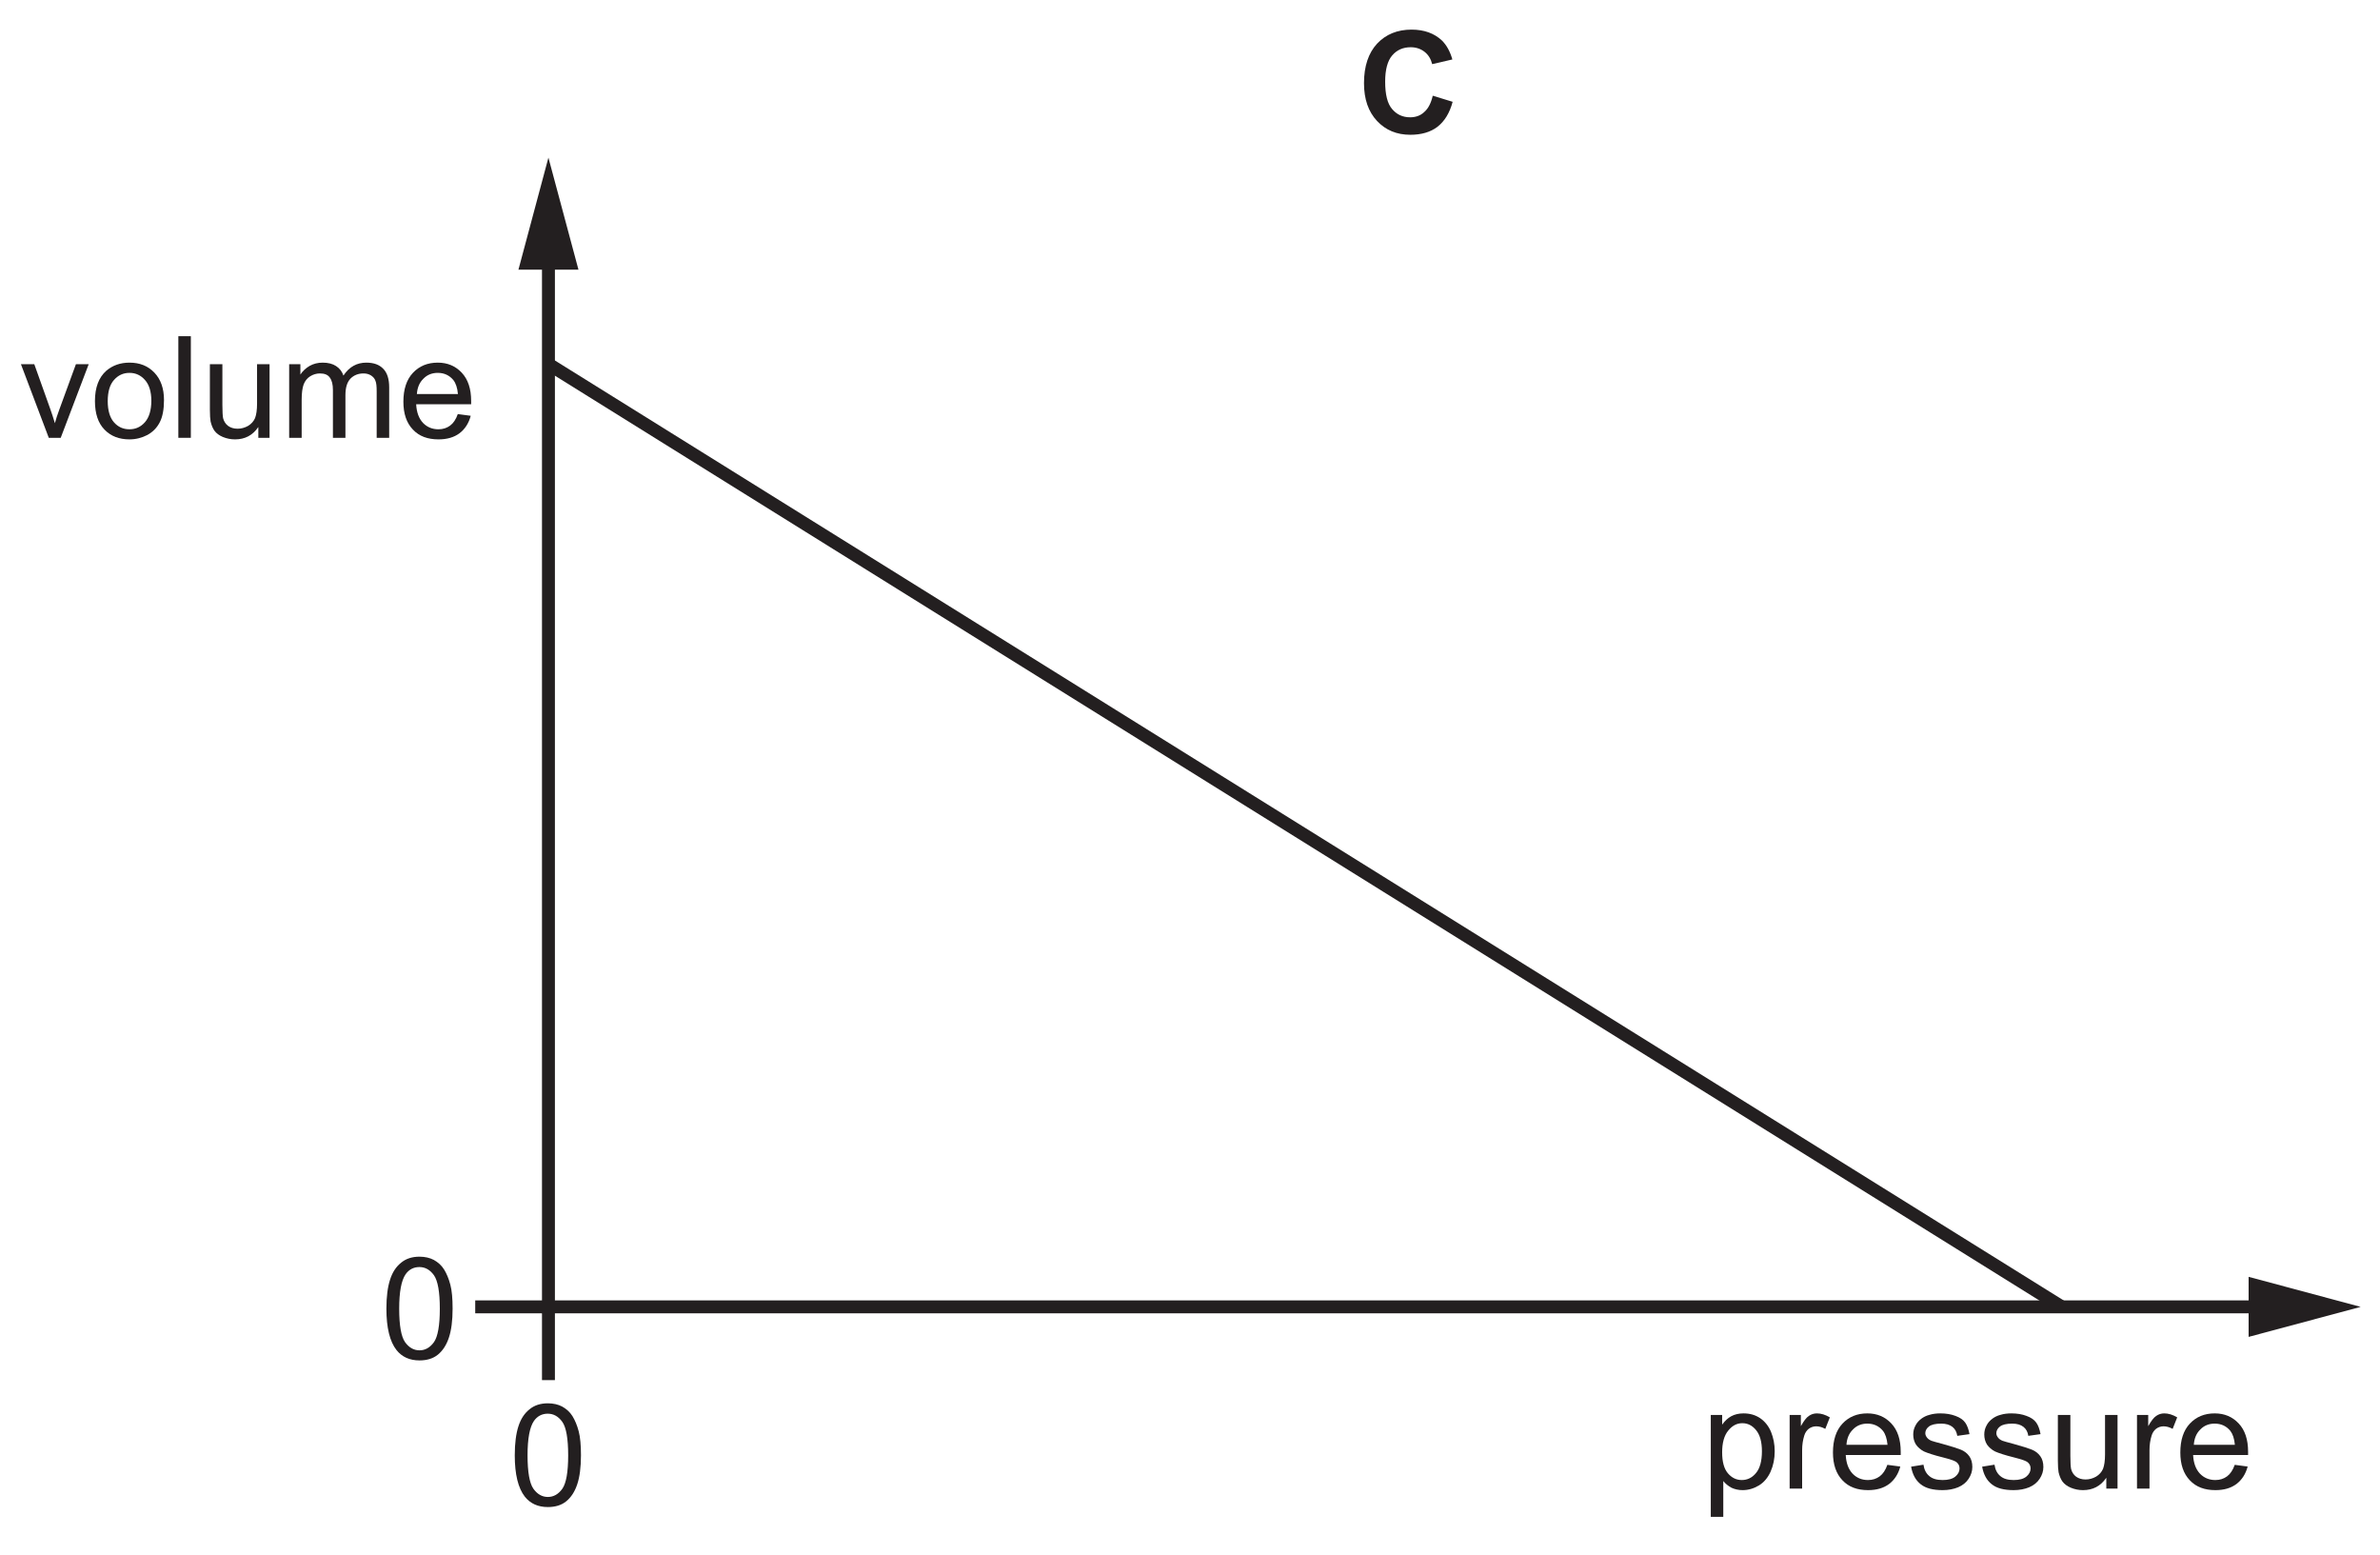
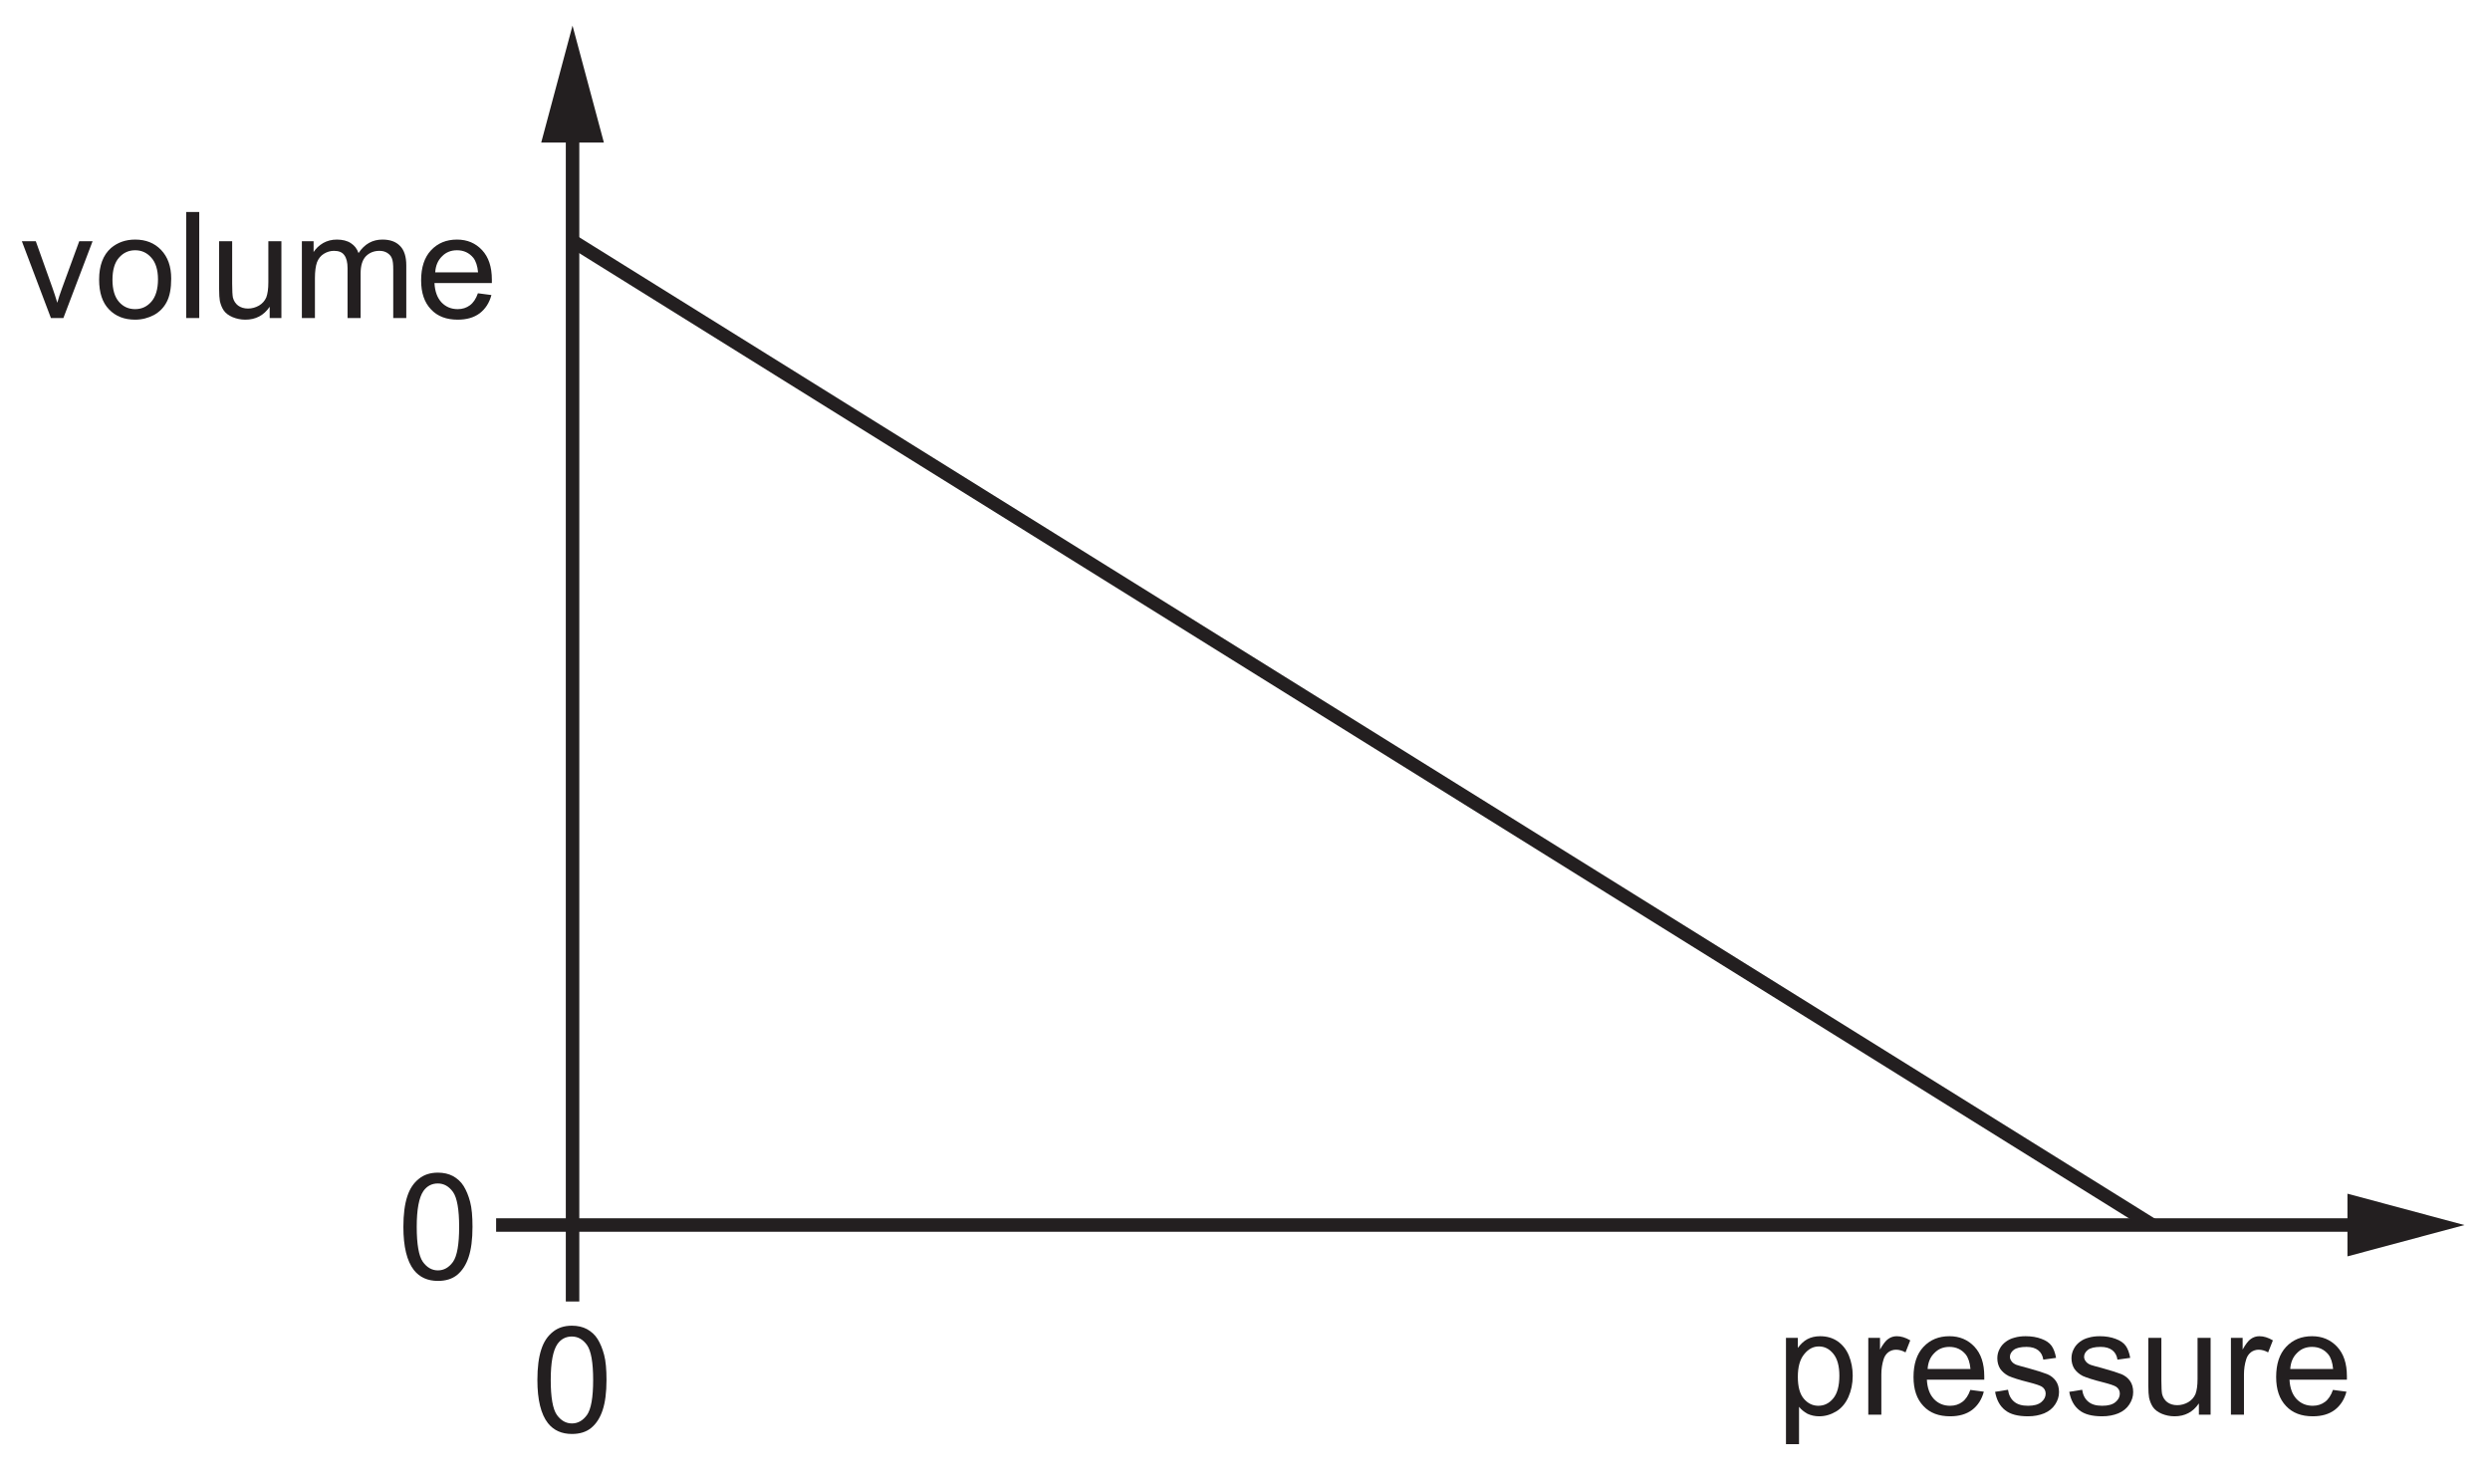
- <svg xmlns="http://www.w3.org/2000/svg" xmlns:xlink="http://www.w3.org/1999/xlink" data-id="0625_2024MJ_22_q11_optC" data-width-mm="65.0" data-height-mm="42.45" data-measure="false" data-source="0625/22 MJ 2024 p5" version="1.1" width="184.264" height="120.318" viewBox="0 0 184.264 120.318">
+ <svg xmlns="http://www.w3.org/2000/svg" xmlns:xlink="http://www.w3.org/1999/xlink" data-id="0625_2024MJ_22_q11_optC" data-width-mm="65.15" data-height-mm="38.81" data-measure="false" data-source="0625/22 MJ 2024 p5" version="1.1" width="184.664" height="110.016" viewBox="0 0 184.664 110.016">
  <defs>
    <clipPath id="clip_1">
-       <path transform="matrix(1,0,0,-1,-95.759,432.291)" d="M95.759 311.973H280.024V432.291H95.759Z" />
+       <path transform="matrix(1,0,0,-1,-95.759,421.99)" d="M95.759 311.973H280.423V421.99H95.759Z" />
    </clipPath>
    <clipPath id="clip_2">
-       <path transform="matrix(1,0,0,-1,-95.759,432.291)" d="M0 0H595V842H0Z" />
+       <path transform="matrix(1,0,0,-1,-95.759,421.99)" d="M0 0H595V842H0Z" />
    </clipPath>
    <path id="font_3_4" d="M.112 .061C.151 .012 .205-.012 .274-.012 .326-.012 .370 .001 .404 .029 .438 .057 .464 .097 .481 .149 .498 .200 .507 .268 .507 .352 .507 .423 .502 .480 .491 .521 .480 .563 .465 .599 .447 .628 .429 .657 .404 .679 .375 .695 .347 .710 .312 .718 .274 .718 .222 .718 .179 .704 .145 .676 .110 .648 .084 .610 .067 .557 .050 .505 .041 .437 .041 .352 .041 .218 .065 .121 .112 .061M.176 .594C.200 .628 .233 .645 .273 .645 .314 .645 .348 .626 .376 .587 .403 .548 .417 .470 .417 .352 .417 .234 .403 .156 .376 .117 .348 .078 .314 .059 .274 .059 .234 .059 .200 .078 .172 .117 .145 .156 .131 .234 .131 .352 .131 .470 .146 .550 .176 .594Z" />
-     <path id="font_4_3" d="M.470 .148C.444 .123 .410 .111 .371 .111 .319 .111 .277 .130 .244 .169 .211 .207 .195 .271 .195 .362 .195 .447 .212 .509 .245 .547 .278 .585 .321 .604 .375 .604 .412 .604 .445 .593 .472 .572 .5 .550 .517 .521 .526 .485L.668 .518C.652 .575 .627 .619 .595 .651 .541 .702 .469 .728 .381 .728 .281 .728 .200 .695 .138 .629 .077 .563 .046 .470 .046 .351 .046 .238 .077 .150 .138 .085 .199 .020 .277-.012 .372-.012 .449-.012 .513 .006 .563 .044 .613 .083 .649 .141 .670 .220L.530 .263C.518 .211 .498 .172 .470 .148Z" />
    <path id="font_3_42" d="M.291 0 .488 .518H.398L.282 .201C.268 .163 .257 .130 .250 .103 .239 .139 .228 .174 .216 .207L.105 .518H.011L.207 0H.291Z" />
    <path id="font_3_36" d="M.099 .058C.144 .011 .203-.011 .275-.011 .321-.011 .362 0 .401 .020 .439 .041 .468 .070 .488 .109 .508 .147 .518 .199 .518 .266 .518 .348 .495 .412 .450 .459 .405 .506 .347 .529 .275 .529 .211 .529 .157 .510 .112 .472 .059 .425 .032 .354 .032 .259 .032 .171 .054 .104 .099 .058M.166 .407C.195 .440 .231 .457 .275 .457 .319 .457 .355 .440 .384 .407 .413 .375 .429 .325 .429 .261 .429 .194 .413 .143 .384 .110 .355 .077 .319 .060 .275 .060 .231 .060 .195 .076 .166 .109 .137 .142 .122 .192 .122 .258 .122 .324 .137 .375 .166 .407Z" />
    <path id="font_3_33" d="M.151 0V.715H.063V0H.151Z" />
    <path id="font_3_41" d="M.483 0V.518H.395V.241C.395 .196 .390 .163 .381 .139 .371 .116 .355 .098 .332 .084 .309 .071 .284 .064 .258 .064 .231 .064 .209 .071 .191 .084 .174 .097 .162 .115 .156 .138 .153 .154 .151 .185 .151 .231V.518H.063V.197C.063 .159 .065 .132 .068 .115 .074 .089 .083 .067 .095 .050 .108 .032 .128 .017 .154 .006 .181-.005 .209-.011 .240-.011 .309-.011 .364 .017 .404 .076V0H.483Z" />
    <path id="font_3_34" d="M.153 0V.268C.153 .315 .158 .351 .167 .376 .177 .401 .192 .420 .213 .433 .234 .446 .257 .453 .281 .453 .314 .453 .337 .444 .351 .424 .366 .404 .373 .375 .373 .336V0H.461V.300C.461 .354 .473 .392 .497 .417 .521 .441 .552 .453 .588 .453 .610 .453 .626 .448 .641 .439 .656 .429 .667 .417 .672 .402 .679 .386 .681 .361 .681 .326V0H.769V.355C.769 .414 .755 .458 .727 .486 .699 .515 .660 .529 .608 .529 .542 .529 .488 .5 .447 .438 .437 .467 .420 .489 .395 .505 .371 .521 .339 .529 .301 .529 .266 .529 .236 .521 .209 .506 .182 .490 .160 .470 .144 .445V.518H.065V0H.153Z" />
    <path id="font_3_27" d="M.365 .086C.342 .069 .315 .060 .283 .060 .239 .060 .203 .075 .174 .105 .145 .136 .129 .179 .126 .236H.513C.513 .246 .513 .254 .513 .259 .513 .345 .491 .411 .447 .458 .403 .505 .347 .529 .278 .529 .206 .529 .148 .505 .103 .457 .058 .409 .036 .341 .036 .254 .036 .170 .058 .105 .103 .058 .147 .011 .207-.011 .283-.011 .343-.011 .392 .003 .431 .032 .469 .061 .496 .102 .510 .155L.419 .167C.406 .130 .388 .103 .365 .086M.177 .416C.204 .444 .238 .457 .278 .457 .323 .457 .360 .440 .388 .406 .405 .384 .416 .352 .420 .308H.131C.134 .353 .149 .389 .177 .416Z" />
    <path id="font_3_37" d="M.153-.199V.053C.168 .034 .187 .019 .210 .006 .234-.005 .260-.011 .289-.011 .329-.011 .367 0 .404 .022 .440 .044 .467 .077 .486 .119 .505 .162 .515 .209 .515 .263 .515 .312 .506 .357 .489 .399 .472 .440 .446 .472 .413 .495 .379 .518 .340 .529 .295 .529 .263 .529 .233 .522 .209 .509 .185 .496 .164 .476 .145 .450V.518H.065V-.199H.153M.188 .408C.217 .444 .250 .460 .287 .460 .325 .460 .357 .444 .384 .411 .411 .378 .425 .329 .425 .263 .425 .194 .411 .142 .383 .109 .356 .076 .322 .060 .283 .060 .245 .060 .212 .076 .185 .108 .158 .140 .145 .189 .145 .255 .145 .322 .159 .373 .188 .408Z" />
    <path id="font_3_38" d="M.152 0V.270C.152 .307 .157 .341 .167 .373 .173 .393 .184 .409 .199 .421 .214 .432 .232 .438 .251 .438 .272 .438 .293 .432 .315 .420L.347 .501C.315 .520 .285 .529 .256 .529 .235 .529 .216 .523 .199 .511 .182 .500 .163 .475 .143 .439V.518H.064V0H.152Z" />
    <path id="font_3_39" d="M.098 .030C.133 .002 .184-.011 .252-.011 .293-.011 .329-.004 .361 .009 .394 .023 .418 .043 .435 .069 .452 .095 .461 .122 .461 .152 .461 .182 .454 .207 .440 .227 .426 .247 .406 .263 .382 .273 .357 .283 .314 .297 .252 .314 .209 .325 .183 .333 .174 .336 .159 .342 .148 .350 .141 .360 .134 .369 .130 .379 .130 .390 .130 .408 .139 .424 .156 .437 .173 .450 .202 .457 .242 .457 .276 .457 .302 .449 .321 .434 .340 .419 .351 .398 .355 .371L.441 .383C.435 .417 .425 .444 .411 .464 .396 .485 .373 .500 .343 .511 .312 .523 .276 .529 .236 .529 .209 .529 .183 .526 .160 .519 .136 .513 .118 .503 .104 .493 .086 .480 .071 .464 .061 .444 .050 .424 .045 .403 .045 .380 .045 .355 .051 .331 .064 .310 .077 .291 .097 .273 .121 .261 .146 .25 .190 .235 .255 .219 .302 .207 .332 .197 .345 .189 .362 .178 .371 .162 .371 .142 .371 .120 .361 .101 .342 .085 .322 .068 .292 .060 .252 .060 .211 .060 .180 .069 .158 .088 .136 .106 .122 .133 .117 .168L.030 .154C.040 .099 .062 .058 .098 .030Z" />
  </defs>
  <g clip-path="url(#clip_1)">
    <g clip-path="url(#clip_2)">
-       <path transform="matrix(1,0,0,-1,-95.759,432.291)" stroke-width="1" stroke-linecap="butt" stroke-miterlimit="10" stroke-linejoin="miter" fill="none" stroke="#231f20" d="M138.221 413.003V331.137H271.437" />
-       <path transform="matrix(1,0,0,-1,-95.759,432.291)" d="M135.897 411.417 138.219 420.09 140.545 411.417H135.897" fill="#231f20" />
-       <path transform="matrix(1,0,0,-1,-95.759,432.291)" d="M269.851 328.812 278.524 331.135 269.851 333.461V328.812" fill="#231f20" />
-       <path transform="matrix(1,0,0,-1,-95.759,432.291)" stroke-width="1" stroke-linecap="butt" stroke-miterlimit="10" stroke-linejoin="miter" fill="none" stroke="#231f20" d="M132.552 331.137H138.221M138.221 331.137V325.466" />
-       <use data-text="0" xlink:href="#font_3_4" transform="matrix(10.999,0,0,-11.000,39.403,116.518)" fill="#231f20" />
-       <use data-text="C" xlink:href="#font_4_3" transform="matrix(10.999,0,0,-11.000,105.097,10.300)" fill="#231f20" />
-       <use data-text="0" xlink:href="#font_3_4" transform="matrix(10.999,0,0,-11.000,29.465,105.168)" fill="#231f20" />
-       <use data-text="v" xlink:href="#font_3_42" transform="matrix(10.999,0,0,-11.000,1.5,33.888)" fill="#231f20" />
-       <use data-text="o" xlink:href="#font_3_36" transform="matrix(10.999,0,0,-11.000,6.999,33.888)" fill="#231f20" />
-       <use data-text="l" xlink:href="#font_3_33" transform="matrix(10.999,0,0,-11.000,13.115,33.888)" fill="#231f20" />
-       <use data-text="u" xlink:href="#font_3_41" transform="matrix(10.999,0,0,-11.000,15.557,33.888)" fill="#231f20" />
-       <use data-text="m" xlink:href="#font_3_34" transform="matrix(10.999,0,0,-11.000,21.673,33.888)" fill="#231f20" />
-       <use data-text="e" xlink:href="#font_3_27" transform="matrix(10.999,0,0,-11.000,30.835,33.888)" fill="#231f20" />
-       <use data-text="p" xlink:href="#font_3_37" transform="matrix(10.999,0,0,-11.000,131.737,115.219)" fill="#231f20" />
-       <use data-text="r" xlink:href="#font_3_38" transform="matrix(10.999,0,0,-11.000,137.853,115.219)" fill="#231f20" />
-       <use data-text="e" xlink:href="#font_3_27" transform="matrix(10.999,0,0,-11.000,141.515,115.219)" fill="#231f20" />
-       <use data-text="s" xlink:href="#font_3_39" transform="matrix(10.999,0,0,-11.000,147.631,115.219)" fill="#231f20" />
-       <use data-text="s" xlink:href="#font_3_39" transform="matrix(10.999,0,0,-11.000,153.131,115.219)" fill="#231f20" />
-       <use data-text="u" xlink:href="#font_3_41" transform="matrix(10.999,0,0,-11.000,158.631,115.219)" fill="#231f20" />
-       <use data-text="r" xlink:href="#font_3_38" transform="matrix(10.999,0,0,-11.000,164.746,115.219)" fill="#231f20" />
-       <use data-text="e" xlink:href="#font_3_27" transform="matrix(10.999,0,0,-11.000,168.409,115.219)" fill="#231f20" />
-       <path transform="matrix(1,0,0,-1,-95.759,432.291)" stroke-width="1" stroke-linecap="butt" stroke-miterlimit="10" stroke-linejoin="miter" fill="none" stroke="#231f20" d="M138.221 404.112 255.387 331.137" />
+       <path transform="matrix(1,0,0,-1,-95.759,421.99)" stroke-width="1" stroke-linecap="butt" stroke-miterlimit="10" stroke-linejoin="miter" fill="none" stroke="#231f20" d="M138.221 413.003V331.137H271.437" />
+       <path transform="matrix(1,0,0,-1,-95.759,421.99)" d="M135.897 411.417 138.219 420.09 140.545 411.417H135.897" fill="#231f20" />
+       <path transform="matrix(1,0,0,-1,-95.759,421.99)" d="M269.851 328.812 278.524 331.135 269.851 333.461V328.812" fill="#231f20" />
+       <path transform="matrix(1,0,0,-1,-95.759,421.99)" stroke-width="1" stroke-linecap="butt" stroke-miterlimit="10" stroke-linejoin="miter" fill="none" stroke="#231f20" d="M132.552 331.137H138.221M138.221 331.137V325.466" />
+       <use data-text="0" xlink:href="#font_3_4" transform="matrix(10.999,0,0,-11.000,39.403,106.217)" fill="#231f20" />
+       <use data-text="0" xlink:href="#font_3_4" transform="matrix(10.999,0,0,-11.000,29.465,94.866)" fill="#231f20" />
+       <use data-text="v" xlink:href="#font_3_42" transform="matrix(10.999,0,0,-11.000,1.5,23.587)" fill="#231f20" />
+       <use data-text="o" xlink:href="#font_3_36" transform="matrix(10.999,0,0,-11.000,6.999,23.587)" fill="#231f20" />
+       <use data-text="l" xlink:href="#font_3_33" transform="matrix(10.999,0,0,-11.000,13.115,23.587)" fill="#231f20" />
+       <use data-text="u" xlink:href="#font_3_41" transform="matrix(10.999,0,0,-11.000,15.557,23.587)" fill="#231f20" />
+       <use data-text="m" xlink:href="#font_3_34" transform="matrix(10.999,0,0,-11.000,21.673,23.587)" fill="#231f20" />
+       <use data-text="e" xlink:href="#font_3_27" transform="matrix(10.999,0,0,-11.000,30.835,23.587)" fill="#231f20" />
+       <use data-text="p" xlink:href="#font_3_37" transform="matrix(10.999,0,0,-11.000,131.737,104.918)" fill="#231f20" />
+       <use data-text="r" xlink:href="#font_3_38" transform="matrix(10.999,0,0,-11.000,137.853,104.918)" fill="#231f20" />
+       <use data-text="e" xlink:href="#font_3_27" transform="matrix(10.999,0,0,-11.000,141.515,104.918)" fill="#231f20" />
+       <use data-text="s" xlink:href="#font_3_39" transform="matrix(10.999,0,0,-11.000,147.631,104.918)" fill="#231f20" />
+       <use data-text="s" xlink:href="#font_3_39" transform="matrix(10.999,0,0,-11.000,153.131,104.918)" fill="#231f20" />
+       <use data-text="u" xlink:href="#font_3_41" transform="matrix(10.999,0,0,-11.000,158.631,104.918)" fill="#231f20" />
+       <use data-text="r" xlink:href="#font_3_38" transform="matrix(10.999,0,0,-11.000,164.746,104.918)" fill="#231f20" />
+       <use data-text="e" xlink:href="#font_3_27" transform="matrix(10.999,0,0,-11.000,168.409,104.918)" fill="#231f20" />
+       <path transform="matrix(1,0,0,-1,-95.759,421.99)" stroke-width="1" stroke-linecap="butt" stroke-miterlimit="10" stroke-linejoin="miter" fill="none" stroke="#231f20" d="M138.221 404.112 255.387 331.137" />
    </g>
  </g>
</svg>
